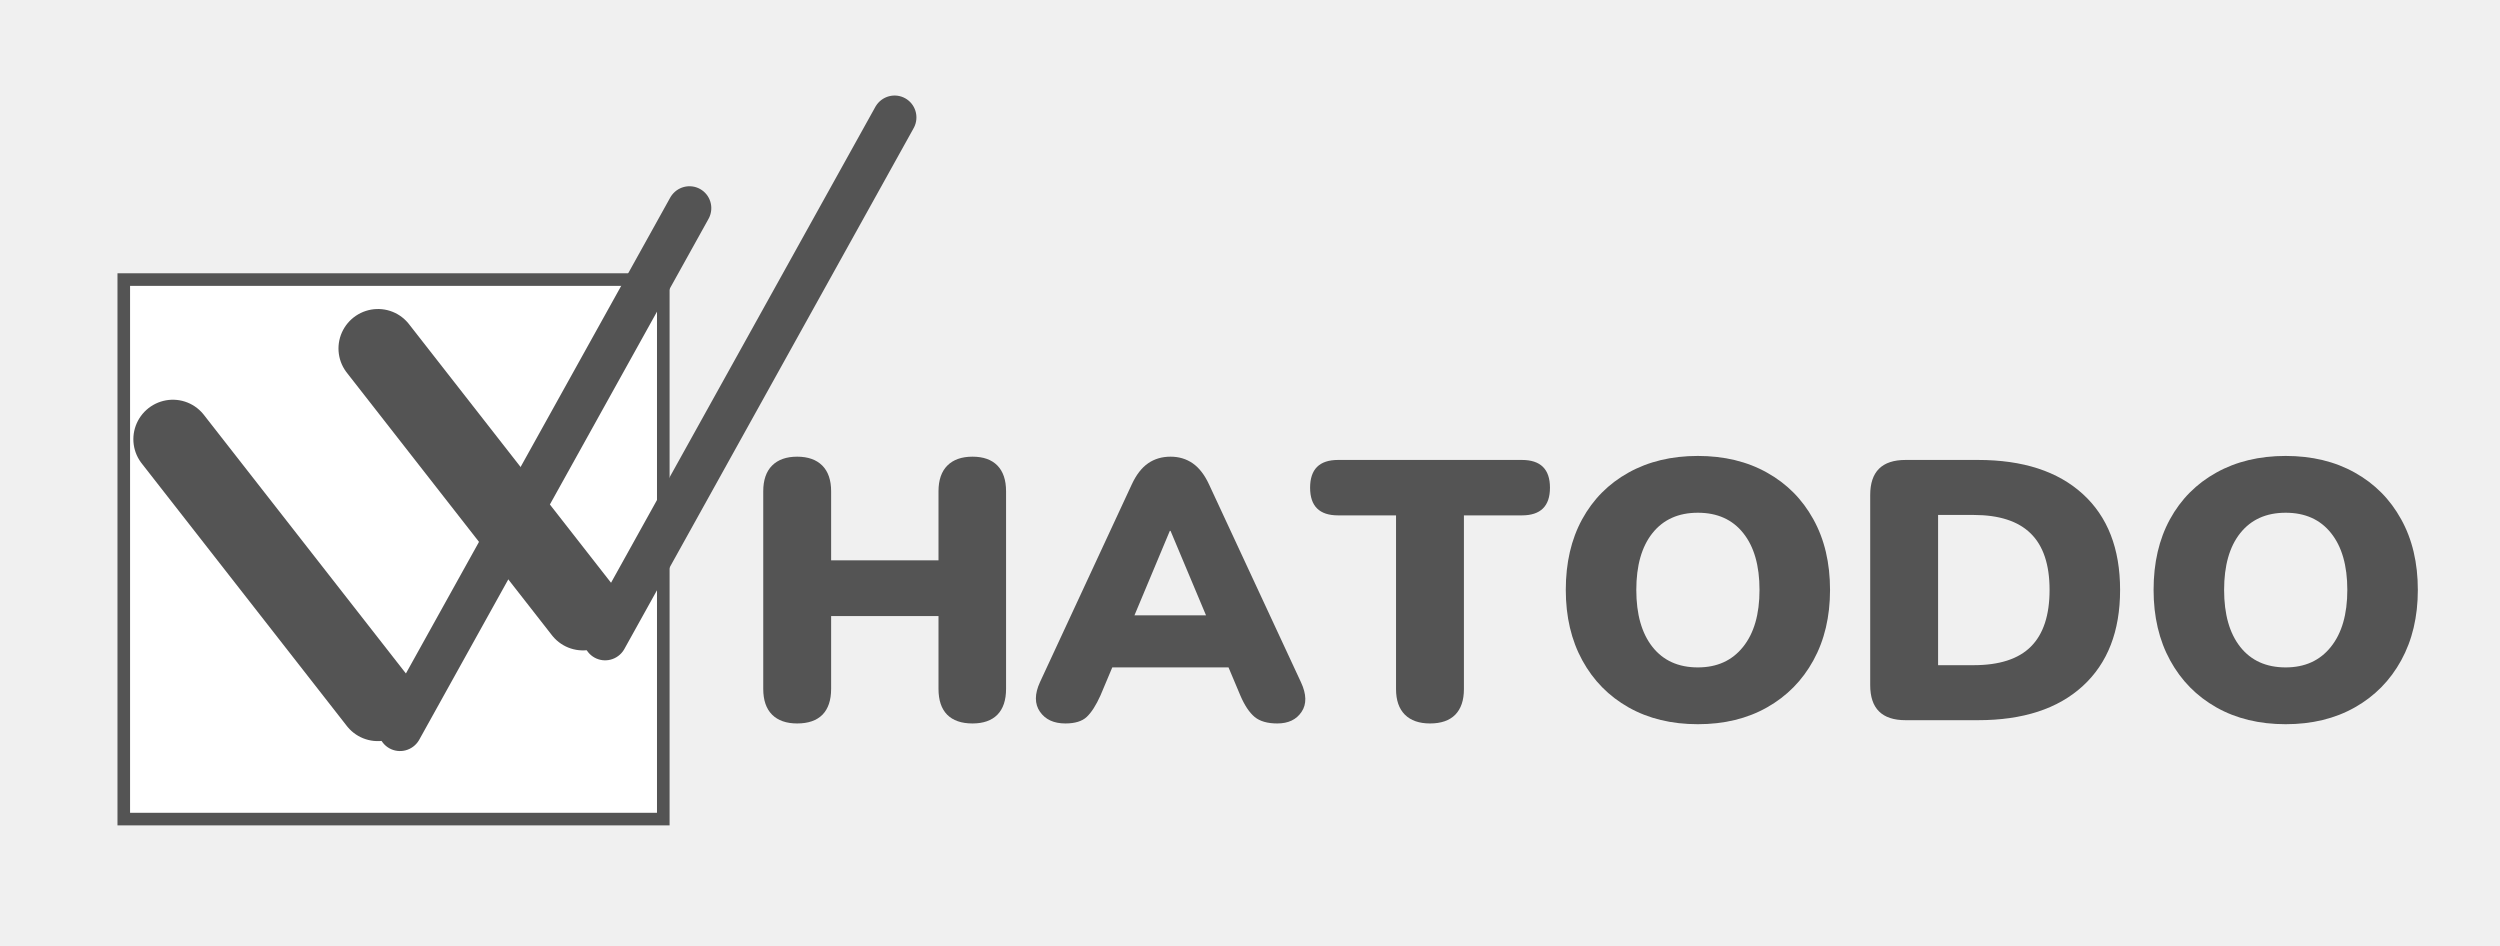
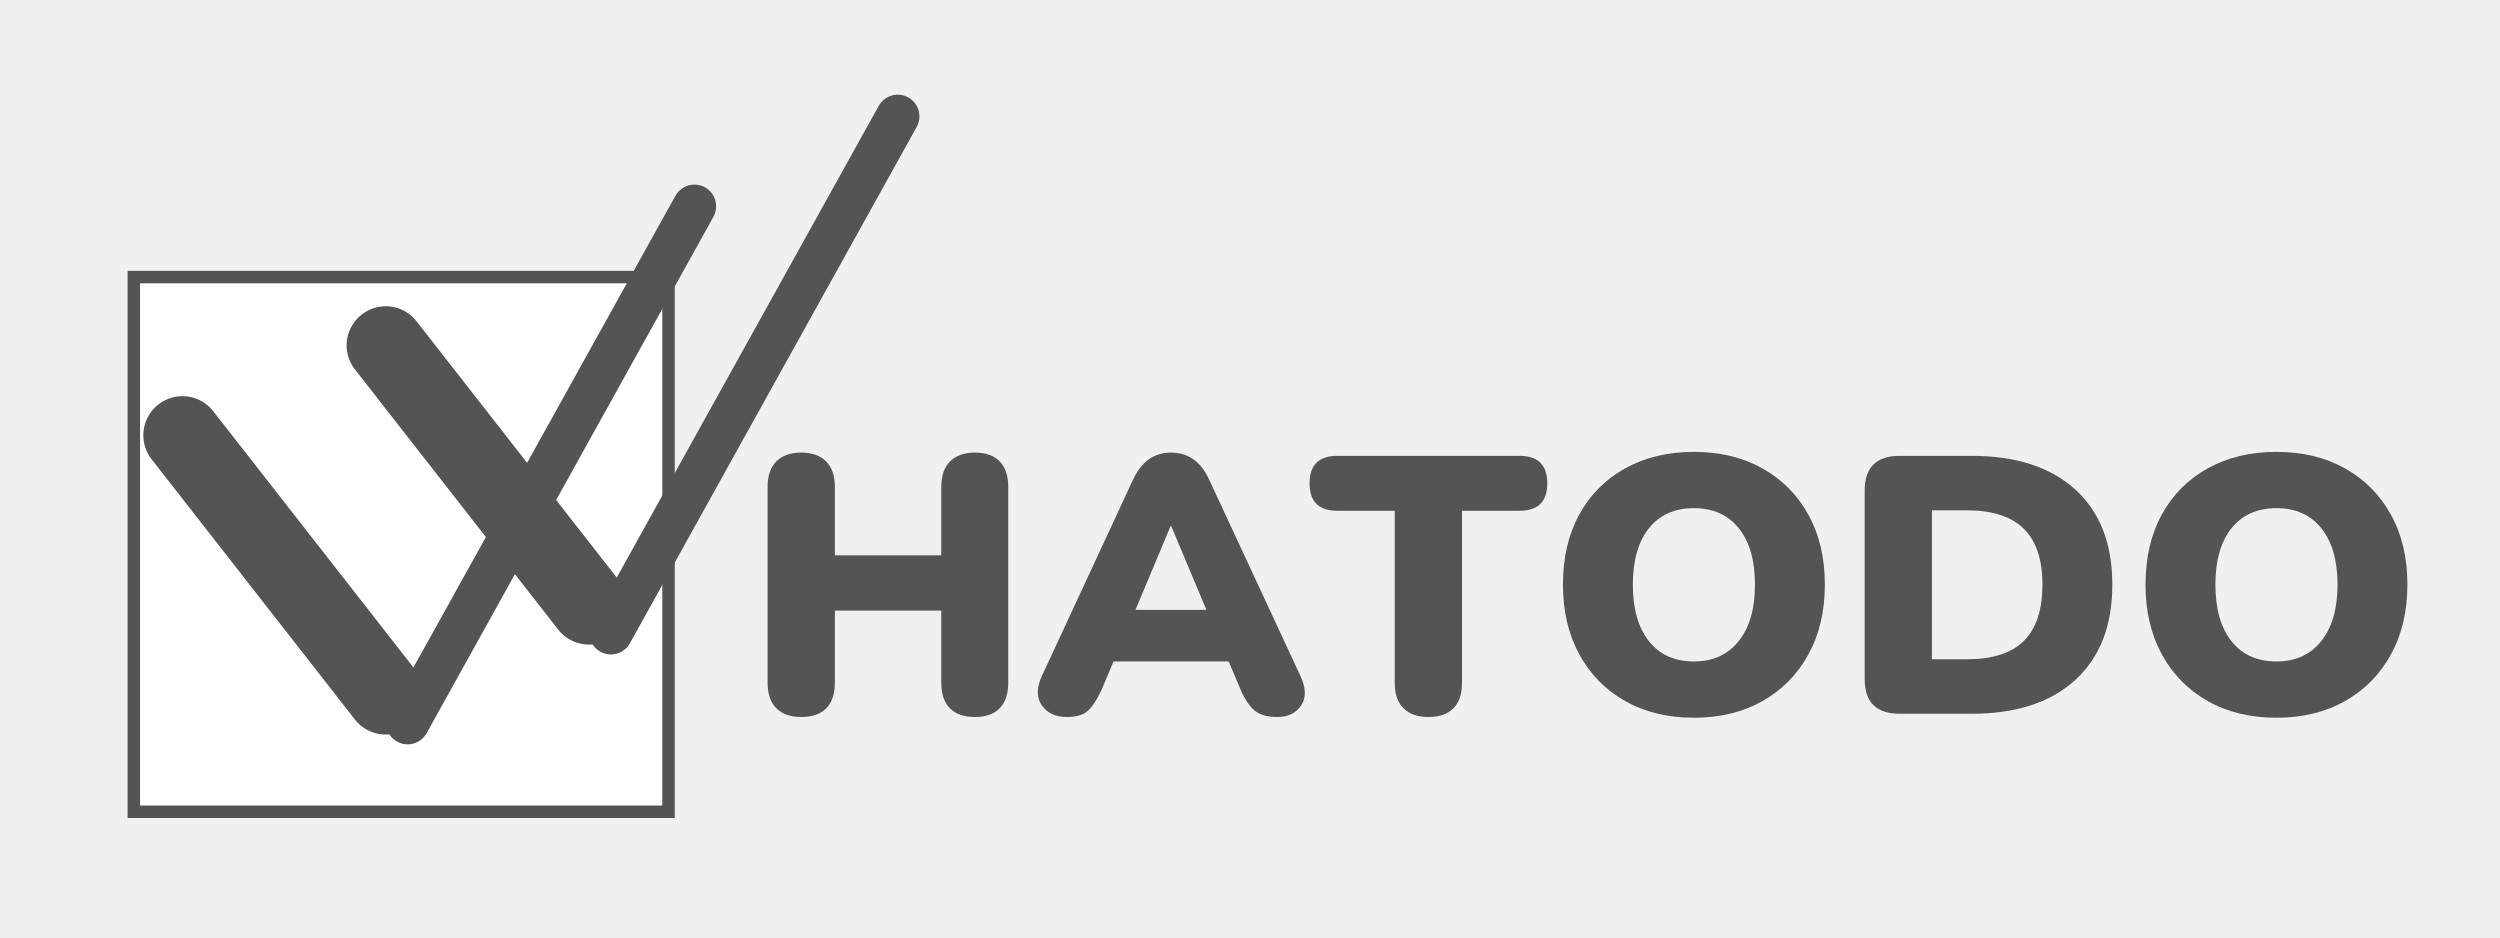
- <svg xmlns="http://www.w3.org/2000/svg" width="370" viewBox="0 120 350 140" height="140" version="1.0">
+ <svg xmlns="http://www.w3.org/2000/svg" width="400" viewBox="0 120 350 140" height="150" version="1.0">
  <path fill="#FFF" d="M 8.316 161.375 L 88.164 161.375 L 88.164 241.223 L 8.316 241.223 L 8.316 161.375" />
  <path fill="#545454" d="M 87.234 240.293 L 89.098 240.293 L 89.098 242.156 L 87.234 242.156 L 87.234 240.293 M 7.387 162.309 L 9.25 162.309 L 9.25 240.293 L 7.387 240.293 L 7.387 162.309 M 7.387 240.293 L 9.25 240.293 L 9.25 242.156 L 7.387 242.156 L 7.387 240.293 M 87.234 162.309 L 89.098 162.309 L 89.098 240.293 L 87.234 240.293 L 87.234 162.309 M 9.25 240.293 L 87.234 240.293 L 87.234 242.156 L 9.25 242.156 L 9.25 240.293 M 87.234 160.445 L 89.098 160.445 L 89.098 162.309 L 87.234 162.309 L 87.234 160.445 M 7.387 160.445 L 9.25 160.445 L 9.25 162.309 L 7.387 162.309 L 7.387 160.445 M 9.25 160.445 L 87.234 160.445 L 87.234 162.309 L 9.25 162.309 L 9.25 160.445" />
  <path stroke-linecap="round" transform="matrix(7.1601 9.1652 -9.19871 7.18629 11.985 180.4)" fill="none" d="M 0.5 -0 L 4.742 -0" stroke="#545454" />
  <path stroke-linecap="round" transform="matrix(3.16848 -5.70464 5.66923 3.14882 47.632 230.75)" fill="none" d="M 0.5 -0 L 14.011 0" stroke="#545454" />
  <g fill="#545454">
    <g>
      <g>
        <path d="M 8.516 0.484 C 6.922 0.484 5.688 0.051 4.812 -0.812 C 3.938 -1.688 3.5 -2.961 3.5 -4.641 L 3.5 -33.875 C 3.5 -35.539 3.938 -36.812 4.812 -37.688 C 5.688 -38.562 6.922 -39 8.516 -39 C 10.117 -39 11.359 -38.562 12.234 -37.688 C 13.109 -36.812 13.547 -35.539 13.547 -33.875 L 13.547 -23.656 L 29.438 -23.656 L 29.438 -33.875 C 29.438 -35.539 29.875 -36.812 30.75 -37.688 C 31.625 -38.562 32.863 -39 34.469 -39 C 36.07 -39 37.301 -38.562 38.156 -37.688 C 39.008 -36.812 39.438 -35.539 39.438 -33.875 L 39.438 -4.641 C 39.438 -2.961 39.008 -1.688 38.156 -0.812 C 37.301 0.051 36.07 0.484 34.469 0.484 C 32.832 0.484 31.582 0.051 30.719 -0.812 C 29.863 -1.688 29.438 -2.961 29.438 -4.641 L 29.438 -15.406 L 13.547 -15.406 L 13.547 -4.641 C 13.547 -2.961 13.117 -1.688 12.266 -0.812 C 11.41 0.051 10.16 0.484 8.516 0.484 Z M 8.516 0.484" transform="translate(99.46 226.588)" />
      </g>
    </g>
  </g>
  <g fill="#545454">
    <g>
      <g>
        <path d="M 5.297 0.484 C 3.586 0.484 2.332 -0.094 1.531 -1.25 C 0.727 -2.414 0.727 -3.875 1.531 -5.625 L 15.125 -34.906 C 15.781 -36.32 16.582 -37.359 17.531 -38.016 C 18.477 -38.672 19.586 -39 20.859 -39 C 22.098 -39 23.191 -38.672 24.141 -38.016 C 25.086 -37.359 25.891 -36.32 26.547 -34.906 L 40.156 -5.625 C 40.988 -3.844 41.02 -2.379 40.25 -1.234 C 39.488 -0.086 38.289 0.484 36.656 0.484 C 35.195 0.484 34.078 0.16 33.297 -0.484 C 32.516 -1.141 31.812 -2.195 31.188 -3.656 L 29.438 -7.812 L 12.234 -7.812 L 10.484 -3.656 C 9.828 -2.195 9.148 -1.141 8.453 -0.484 C 7.766 0.16 6.711 0.484 5.297 0.484 Z M 20.75 -28.016 L 15.516 -15.516 L 26.109 -15.516 L 20.859 -28.016 Z M 20.75 -28.016" transform="translate(142.383 226.588)" />
      </g>
    </g>
  </g>
  <g fill="#545454">
    <g>
      <g>
        <path d="M 17.594 0.484 C 15.988 0.484 14.75 0.051 13.875 -0.812 C 13 -1.688 12.562 -2.945 12.562 -4.594 L 12.562 -30.312 L 3.984 -30.312 C 1.223 -30.312 -0.156 -31.676 -0.156 -34.406 C -0.156 -37.145 1.223 -38.516 3.984 -38.516 L 31.188 -38.516 C 33.957 -38.516 35.344 -37.145 35.344 -34.406 C 35.344 -31.676 33.957 -30.312 31.188 -30.312 L 22.609 -30.312 L 22.609 -4.594 C 22.609 -2.945 22.18 -1.688 21.328 -0.812 C 20.473 0.051 19.227 0.484 17.594 0.484 Z M 17.594 0.484" transform="translate(184.051 226.588)" />
      </g>
    </g>
  </g>
  <g fill="#545454">
    <g>
      <g>
        <path d="M 22.062 0.594 C 18.164 0.594 14.75 -0.234 11.812 -1.891 C 8.883 -3.547 6.602 -5.863 4.969 -8.844 C 3.332 -11.832 2.516 -15.312 2.516 -19.281 C 2.516 -23.289 3.32 -26.773 4.938 -29.734 C 6.562 -32.703 8.848 -35.004 11.797 -36.641 C 14.742 -38.285 18.164 -39.109 22.062 -39.109 C 25.957 -39.109 29.367 -38.285 32.297 -36.641 C 35.234 -35.004 37.52 -32.703 39.156 -29.734 C 40.801 -26.773 41.625 -23.289 41.625 -19.281 C 41.625 -15.312 40.801 -11.832 39.156 -8.844 C 37.52 -5.863 35.234 -3.547 32.297 -1.891 C 29.367 -0.234 25.957 0.594 22.062 0.594 Z M 22.062 -7.812 C 24.906 -7.812 27.133 -8.82 28.75 -10.844 C 30.375 -12.863 31.188 -15.676 31.188 -19.281 C 31.188 -22.883 30.383 -25.688 28.781 -27.688 C 27.188 -29.695 24.945 -30.703 22.062 -30.703 C 19.188 -30.703 16.945 -29.695 15.344 -27.688 C 13.75 -25.688 12.953 -22.883 12.953 -19.281 C 12.953 -15.676 13.75 -12.863 15.344 -10.844 C 16.945 -8.82 19.188 -7.812 22.062 -7.812 Z M 22.062 -7.812" transform="translate(219.22 226.588)" />
      </g>
    </g>
  </g>
  <g fill="#545454">
    <g>
      <g>
        <path d="M 8.734 0 C 5.242 0 3.5 -1.727 3.5 -5.188 L 3.5 -33.328 C 3.5 -36.785 5.242 -38.516 8.734 -38.516 L 19.453 -38.516 C 26.109 -38.516 31.273 -36.836 34.953 -33.484 C 38.641 -30.129 40.484 -25.395 40.484 -19.281 C 40.484 -13.164 38.641 -8.422 34.953 -5.047 C 31.273 -1.68 26.109 0 19.453 0 Z M 13.547 -8.141 L 18.797 -8.141 C 22.617 -8.141 25.445 -9.055 27.281 -10.891 C 29.125 -12.734 30.047 -15.531 30.047 -19.281 C 30.047 -23.031 29.113 -25.816 27.25 -27.641 C 25.395 -29.461 22.578 -30.375 18.797 -30.375 L 13.547 -30.375 Z M 13.547 -8.141" transform="translate(263.29 226.588)" />
      </g>
    </g>
  </g>
  <g fill="#545454">
    <g>
      <g>
        <path d="M 22.062 0.594 C 18.164 0.594 14.75 -0.234 11.812 -1.891 C 8.883 -3.547 6.602 -5.863 4.969 -8.844 C 3.332 -11.832 2.516 -15.312 2.516 -19.281 C 2.516 -23.289 3.32 -26.773 4.938 -29.734 C 6.562 -32.703 8.848 -35.004 11.797 -36.641 C 14.742 -38.285 18.164 -39.109 22.062 -39.109 C 25.957 -39.109 29.367 -38.285 32.297 -36.641 C 35.234 -35.004 37.52 -32.703 39.156 -29.734 C 40.801 -26.773 41.625 -23.289 41.625 -19.281 C 41.625 -15.312 40.801 -11.832 39.156 -8.844 C 37.52 -5.863 35.234 -3.547 32.297 -1.891 C 29.367 -0.234 25.957 0.594 22.062 0.594 Z M 22.062 -7.812 C 24.906 -7.812 27.133 -8.82 28.75 -10.844 C 30.375 -12.863 31.188 -15.676 31.188 -19.281 C 31.188 -22.883 30.383 -25.688 28.781 -27.688 C 27.188 -29.695 24.945 -30.703 22.062 -30.703 C 19.188 -30.703 16.945 -29.695 15.344 -27.688 C 13.75 -25.688 12.953 -22.883 12.953 -19.281 C 12.953 -15.676 13.75 -12.863 15.344 -10.844 C 16.945 -8.82 19.188 -7.812 22.062 -7.812 Z M 22.062 -7.812" transform="translate(306.215 226.588)" />
      </g>
    </g>
  </g>
  <path stroke-linecap="round" transform="matrix(7.1601 9.1652 -9.19871 7.18629 42.343 166.974)" fill="none" d="M 0.5 0 L 4.742 0" stroke="#545454" />
  <path stroke-linecap="round" transform="matrix(3.16848 -5.70464 5.66923 3.14882 77.99 217.324)" fill="none" d="M 0.5 0 L 14.011 -0" stroke="#545454" />
</svg>
